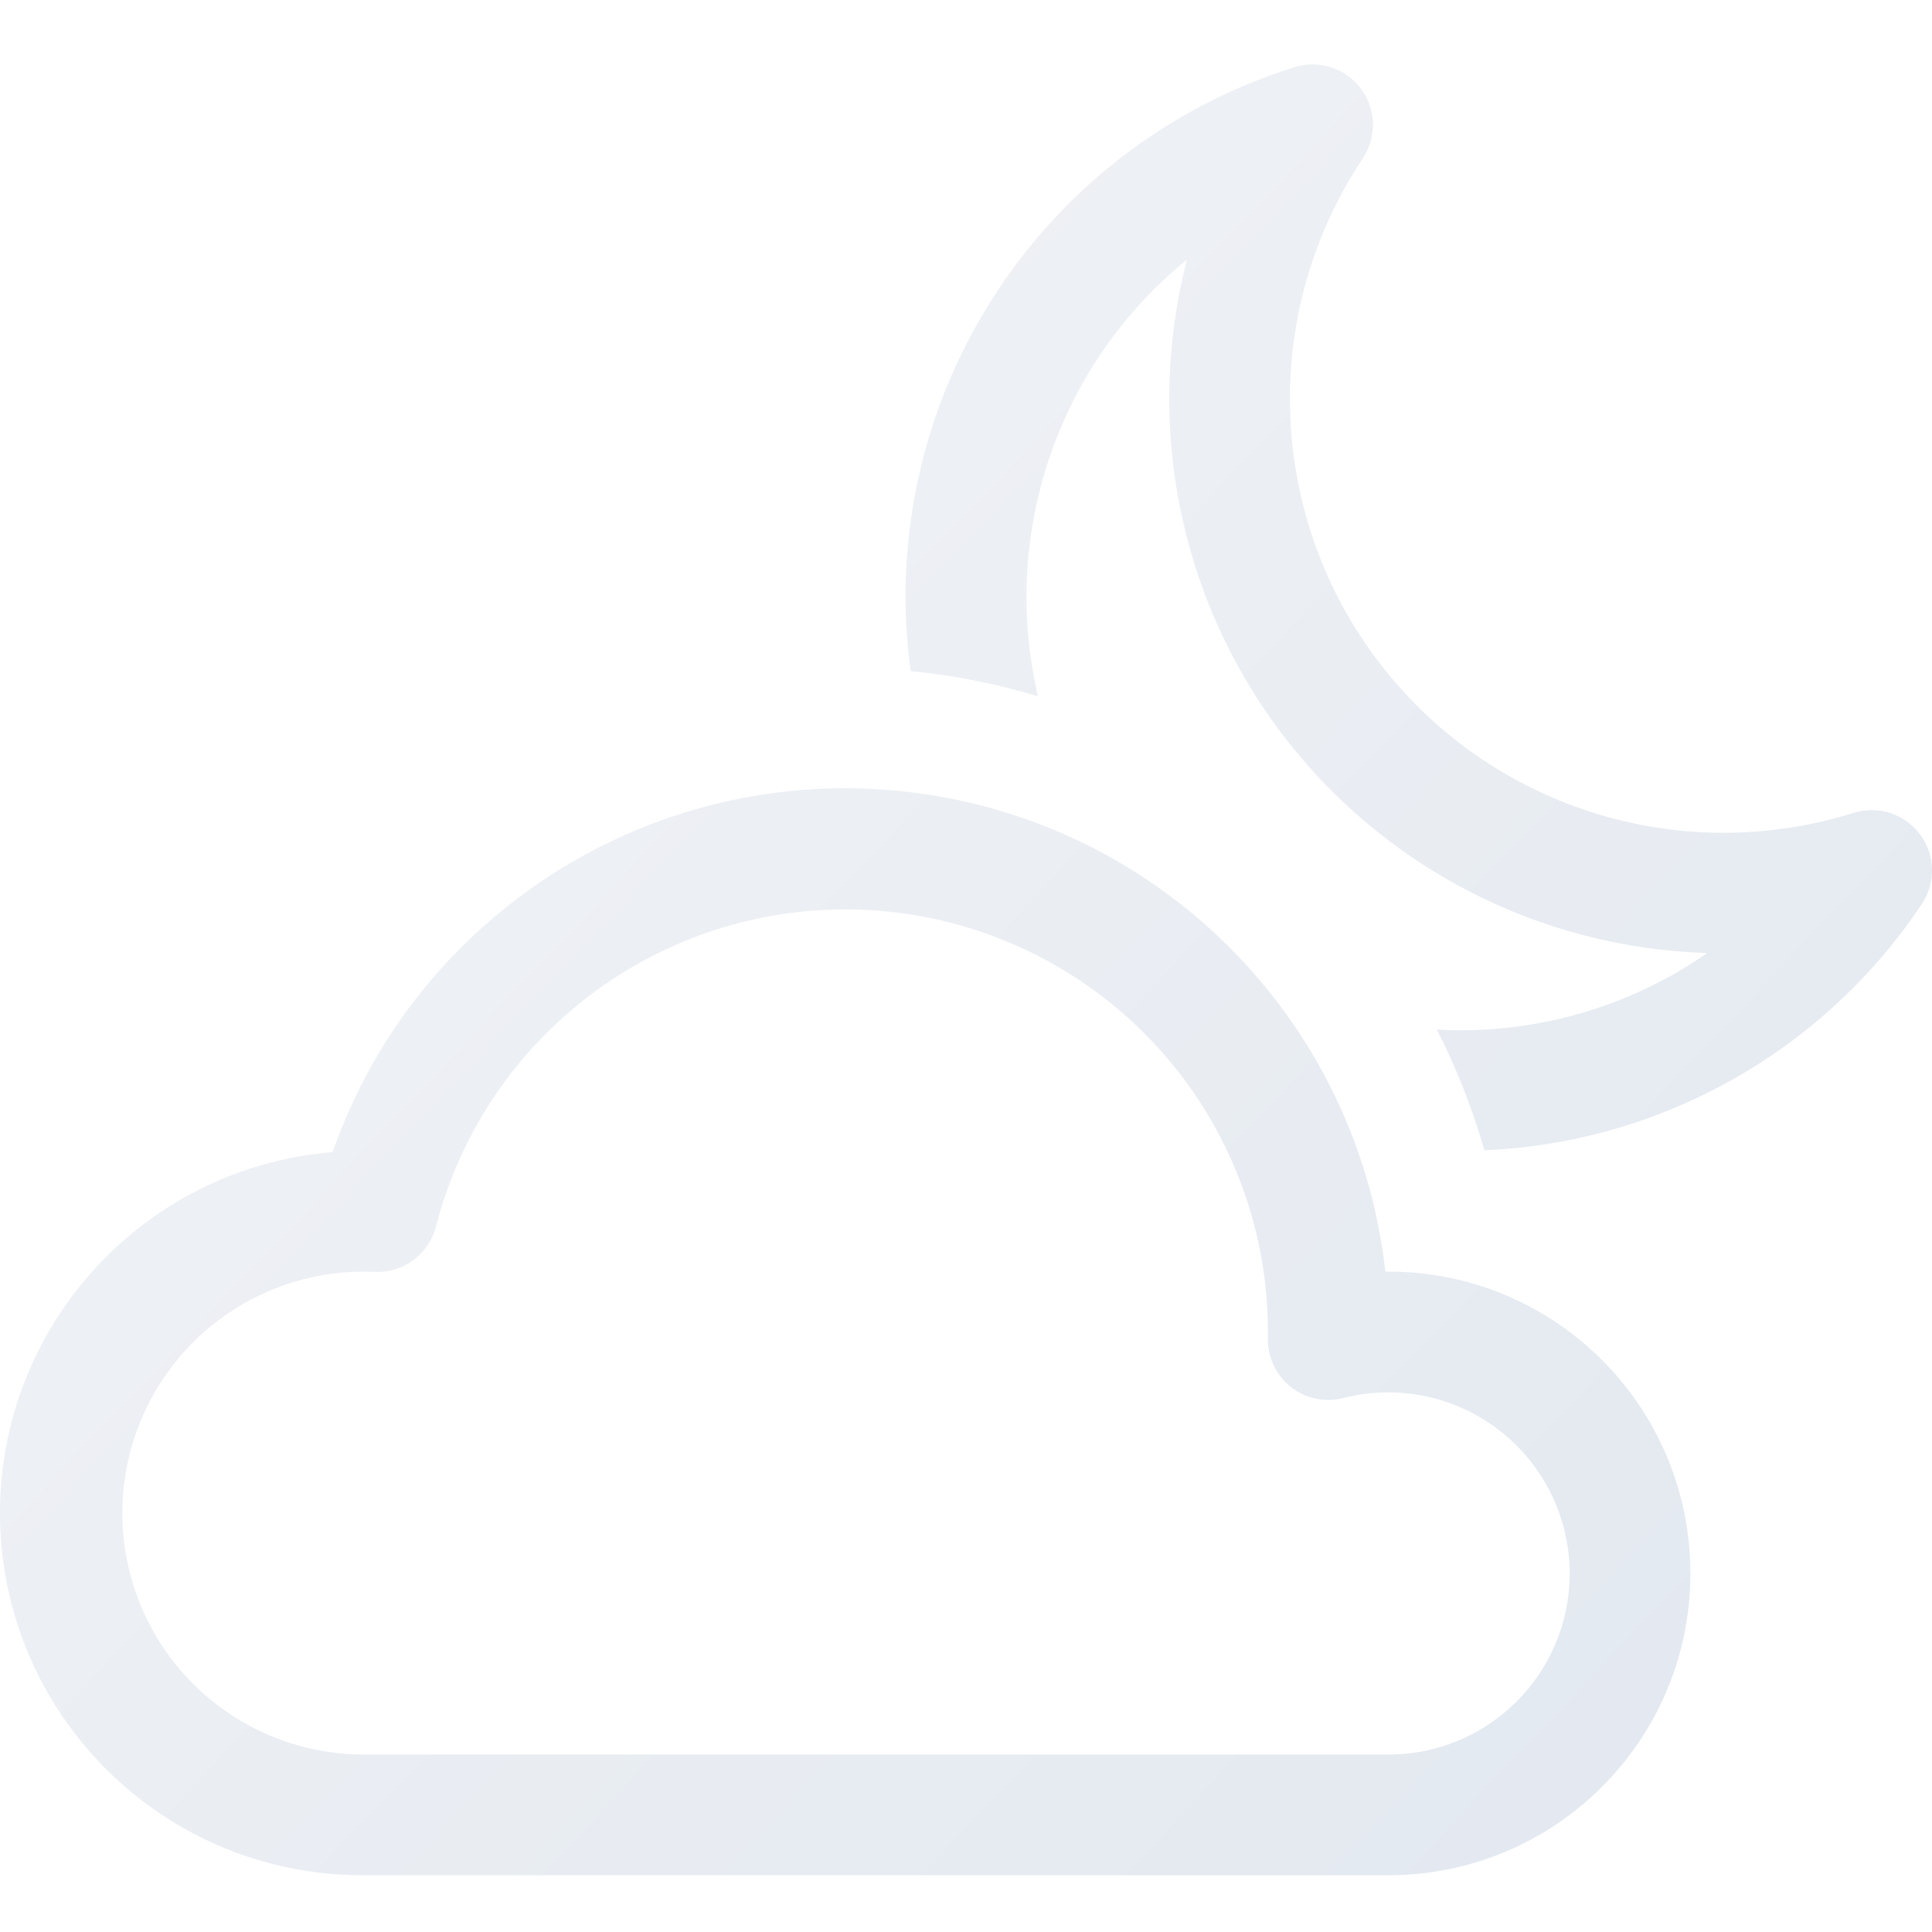
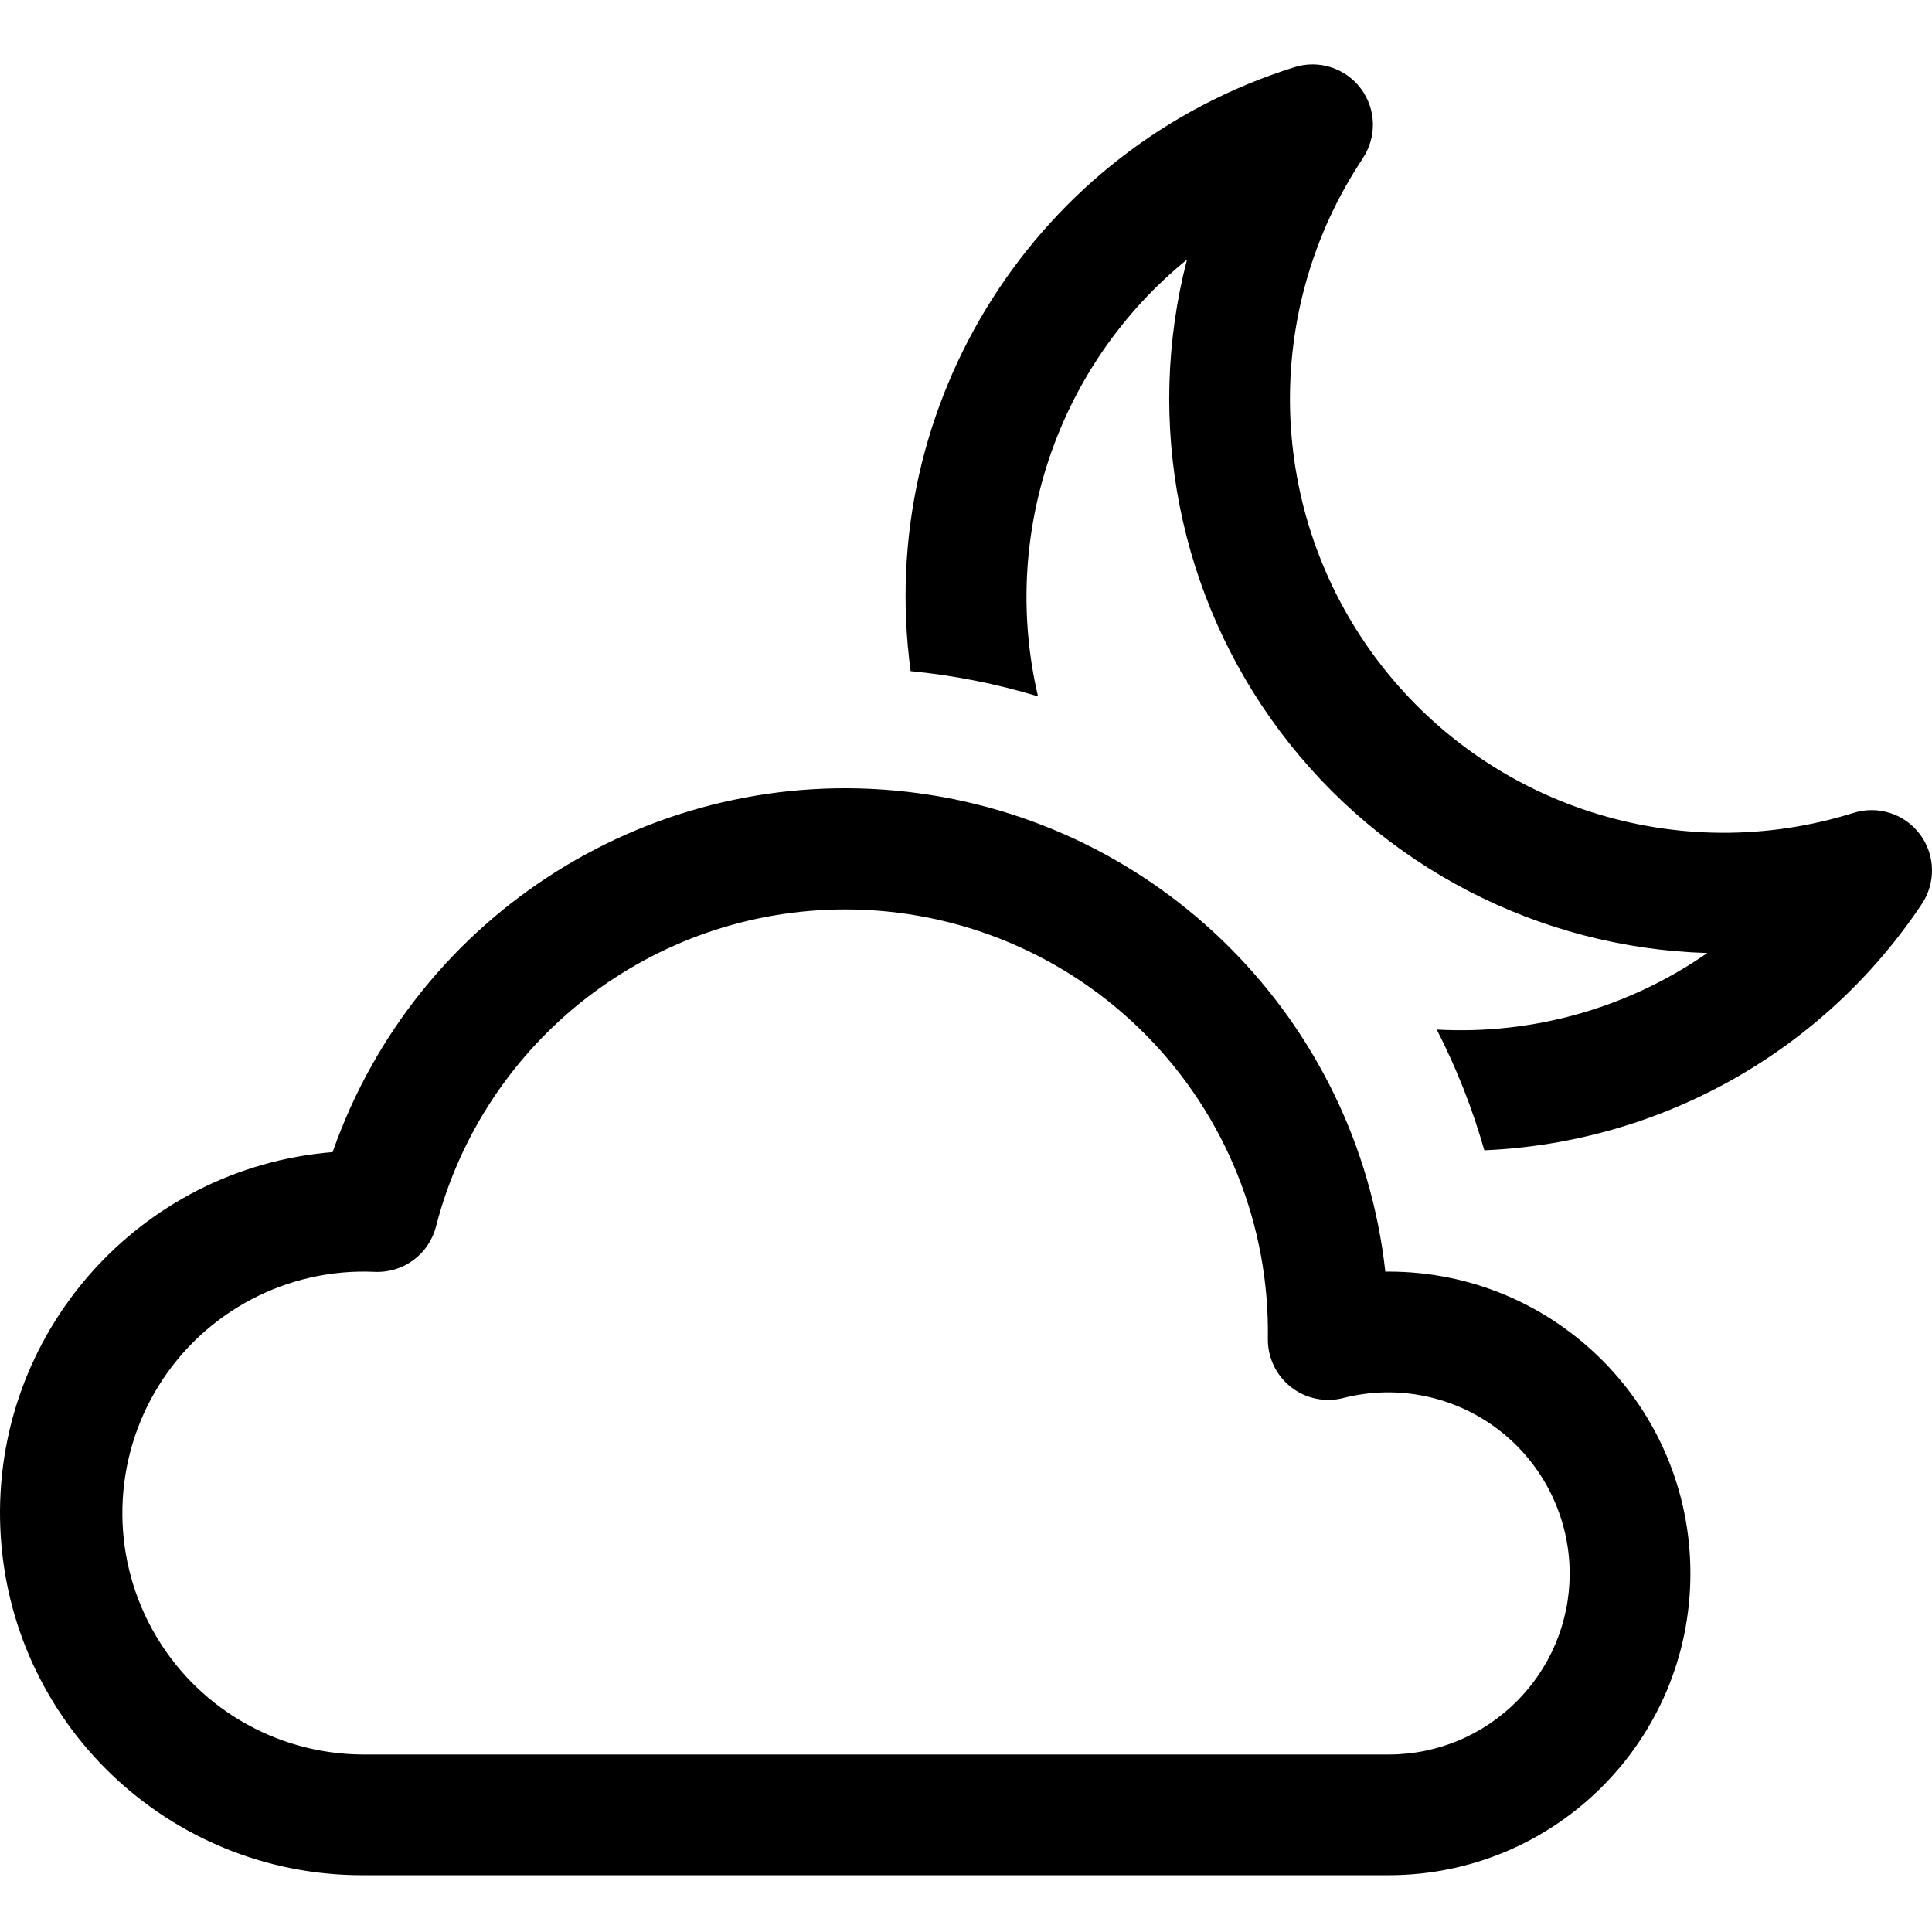
<svg xmlns="http://www.w3.org/2000/svg" width="180" height="180" viewBox="0 0 180 180">
-   <defs>
-     <linearGradient id="a" x1="100%" x2="0%" y1="93.925%" y2="6.075%">
-       <stop offset="0%" stop-color="#E2E8F0" />
-       <stop offset="100%" stop-color="#F3F4F6" />
-     </linearGradient>
-   </defs>
-   <path fill="url(#a)" d="M30.99,107.338 C38.795,85.034 60.994,71.099 84.473,73.765 C107.952,76.43 126.462,94.987 129.068,118.473 L129.372,118.473 C144.901,118.473 157.491,131.062 157.491,146.592 C157.491,162.121 144.901,174.71 129.372,174.71 L33.768,174.71 C15.664,174.724 0.775,160.447 0.029,142.358 C-0.717,124.269 12.946,108.815 30.99,107.338 Z M78.758,84.73 C60.795,84.73 45.106,96.884 40.618,114.278 C39.954,116.865 37.561,118.627 34.893,118.495 C26.761,118.134 19.068,122.195 14.778,129.114 C10.488,136.032 10.27,144.728 14.209,151.852 C18.148,158.977 25.628,163.417 33.768,163.463 L129.372,163.463 C138.69,163.463 146.243,155.909 146.243,146.592 C146.232,141.377 143.815,136.46 139.693,133.266 C135.571,130.072 130.206,128.958 125.154,130.249 C123.455,130.688 121.648,130.309 120.269,129.223 C118.89,128.137 118.097,126.47 118.124,124.715 C118.29,114.168 114.216,103.995 106.815,96.478 C99.415,88.961 89.307,84.729 78.758,84.73 Z M120.61,6.257 C122.886,5.545 125.363,6.346 126.792,8.255 C128.22,10.164 128.29,12.766 126.965,14.749 L126.976,14.749 C117.467,29.004 117.982,47.706 128.261,61.417 C138.54,75.127 156.348,80.864 172.697,75.733 C174.973,75.021 177.45,75.821 178.879,77.73 C180.307,79.639 180.377,82.242 179.052,84.224 C169.908,97.942 154.762,106.468 138.291,107.169 C137.178,103.255 135.682,99.487 133.86,95.922 C142.822,96.424 151.695,93.914 159.065,88.791 C143.353,88.326 128.708,80.732 119.273,68.159 C109.839,55.586 106.643,39.401 110.589,24.185 C98.555,33.975 93.166,49.776 96.709,64.879 C92.841,63.707 88.866,62.919 84.843,62.528 C81.454,37.56 96.565,13.787 120.61,6.257 Z" />
+   <path d="M30.99,107.338 C38.795,85.034 60.994,71.099 84.473,73.765 C107.952,76.43 126.462,94.987 129.068,118.473 L129.372,118.473 C144.901,118.473 157.491,131.062 157.491,146.592 C157.491,162.121 144.901,174.71 129.372,174.71 L33.768,174.71 C15.664,174.724 0.775,160.447 0.029,142.358 C-0.717,124.269 12.946,108.815 30.99,107.338 Z M78.758,84.73 C60.795,84.73 45.106,96.884 40.618,114.278 C39.954,116.865 37.561,118.627 34.893,118.495 C26.761,118.134 19.068,122.195 14.778,129.114 C10.488,136.032 10.27,144.728 14.209,151.852 C18.148,158.977 25.628,163.417 33.768,163.463 L129.372,163.463 C138.69,163.463 146.243,155.909 146.243,146.592 C146.232,141.377 143.815,136.46 139.693,133.266 C135.571,130.072 130.206,128.958 125.154,130.249 C123.455,130.688 121.648,130.309 120.269,129.223 C118.89,128.137 118.097,126.47 118.124,124.715 C118.29,114.168 114.216,103.995 106.815,96.478 C99.415,88.961 89.307,84.729 78.758,84.73 Z M120.61,6.257 C122.886,5.545 125.363,6.346 126.792,8.255 C128.22,10.164 128.29,12.766 126.965,14.749 L126.976,14.749 C117.467,29.004 117.982,47.706 128.261,61.417 C138.54,75.127 156.348,80.864 172.697,75.733 C174.973,75.021 177.45,75.821 178.879,77.73 C180.307,79.639 180.377,82.242 179.052,84.224 C169.908,97.942 154.762,106.468 138.291,107.169 C137.178,103.255 135.682,99.487 133.86,95.922 C142.822,96.424 151.695,93.914 159.065,88.791 C143.353,88.326 128.708,80.732 119.273,68.159 C109.839,55.586 106.643,39.401 110.589,24.185 C98.555,33.975 93.166,49.776 96.709,64.879 C92.841,63.707 88.866,62.919 84.843,62.528 C81.454,37.56 96.565,13.787 120.61,6.257 Z" />
</svg>
